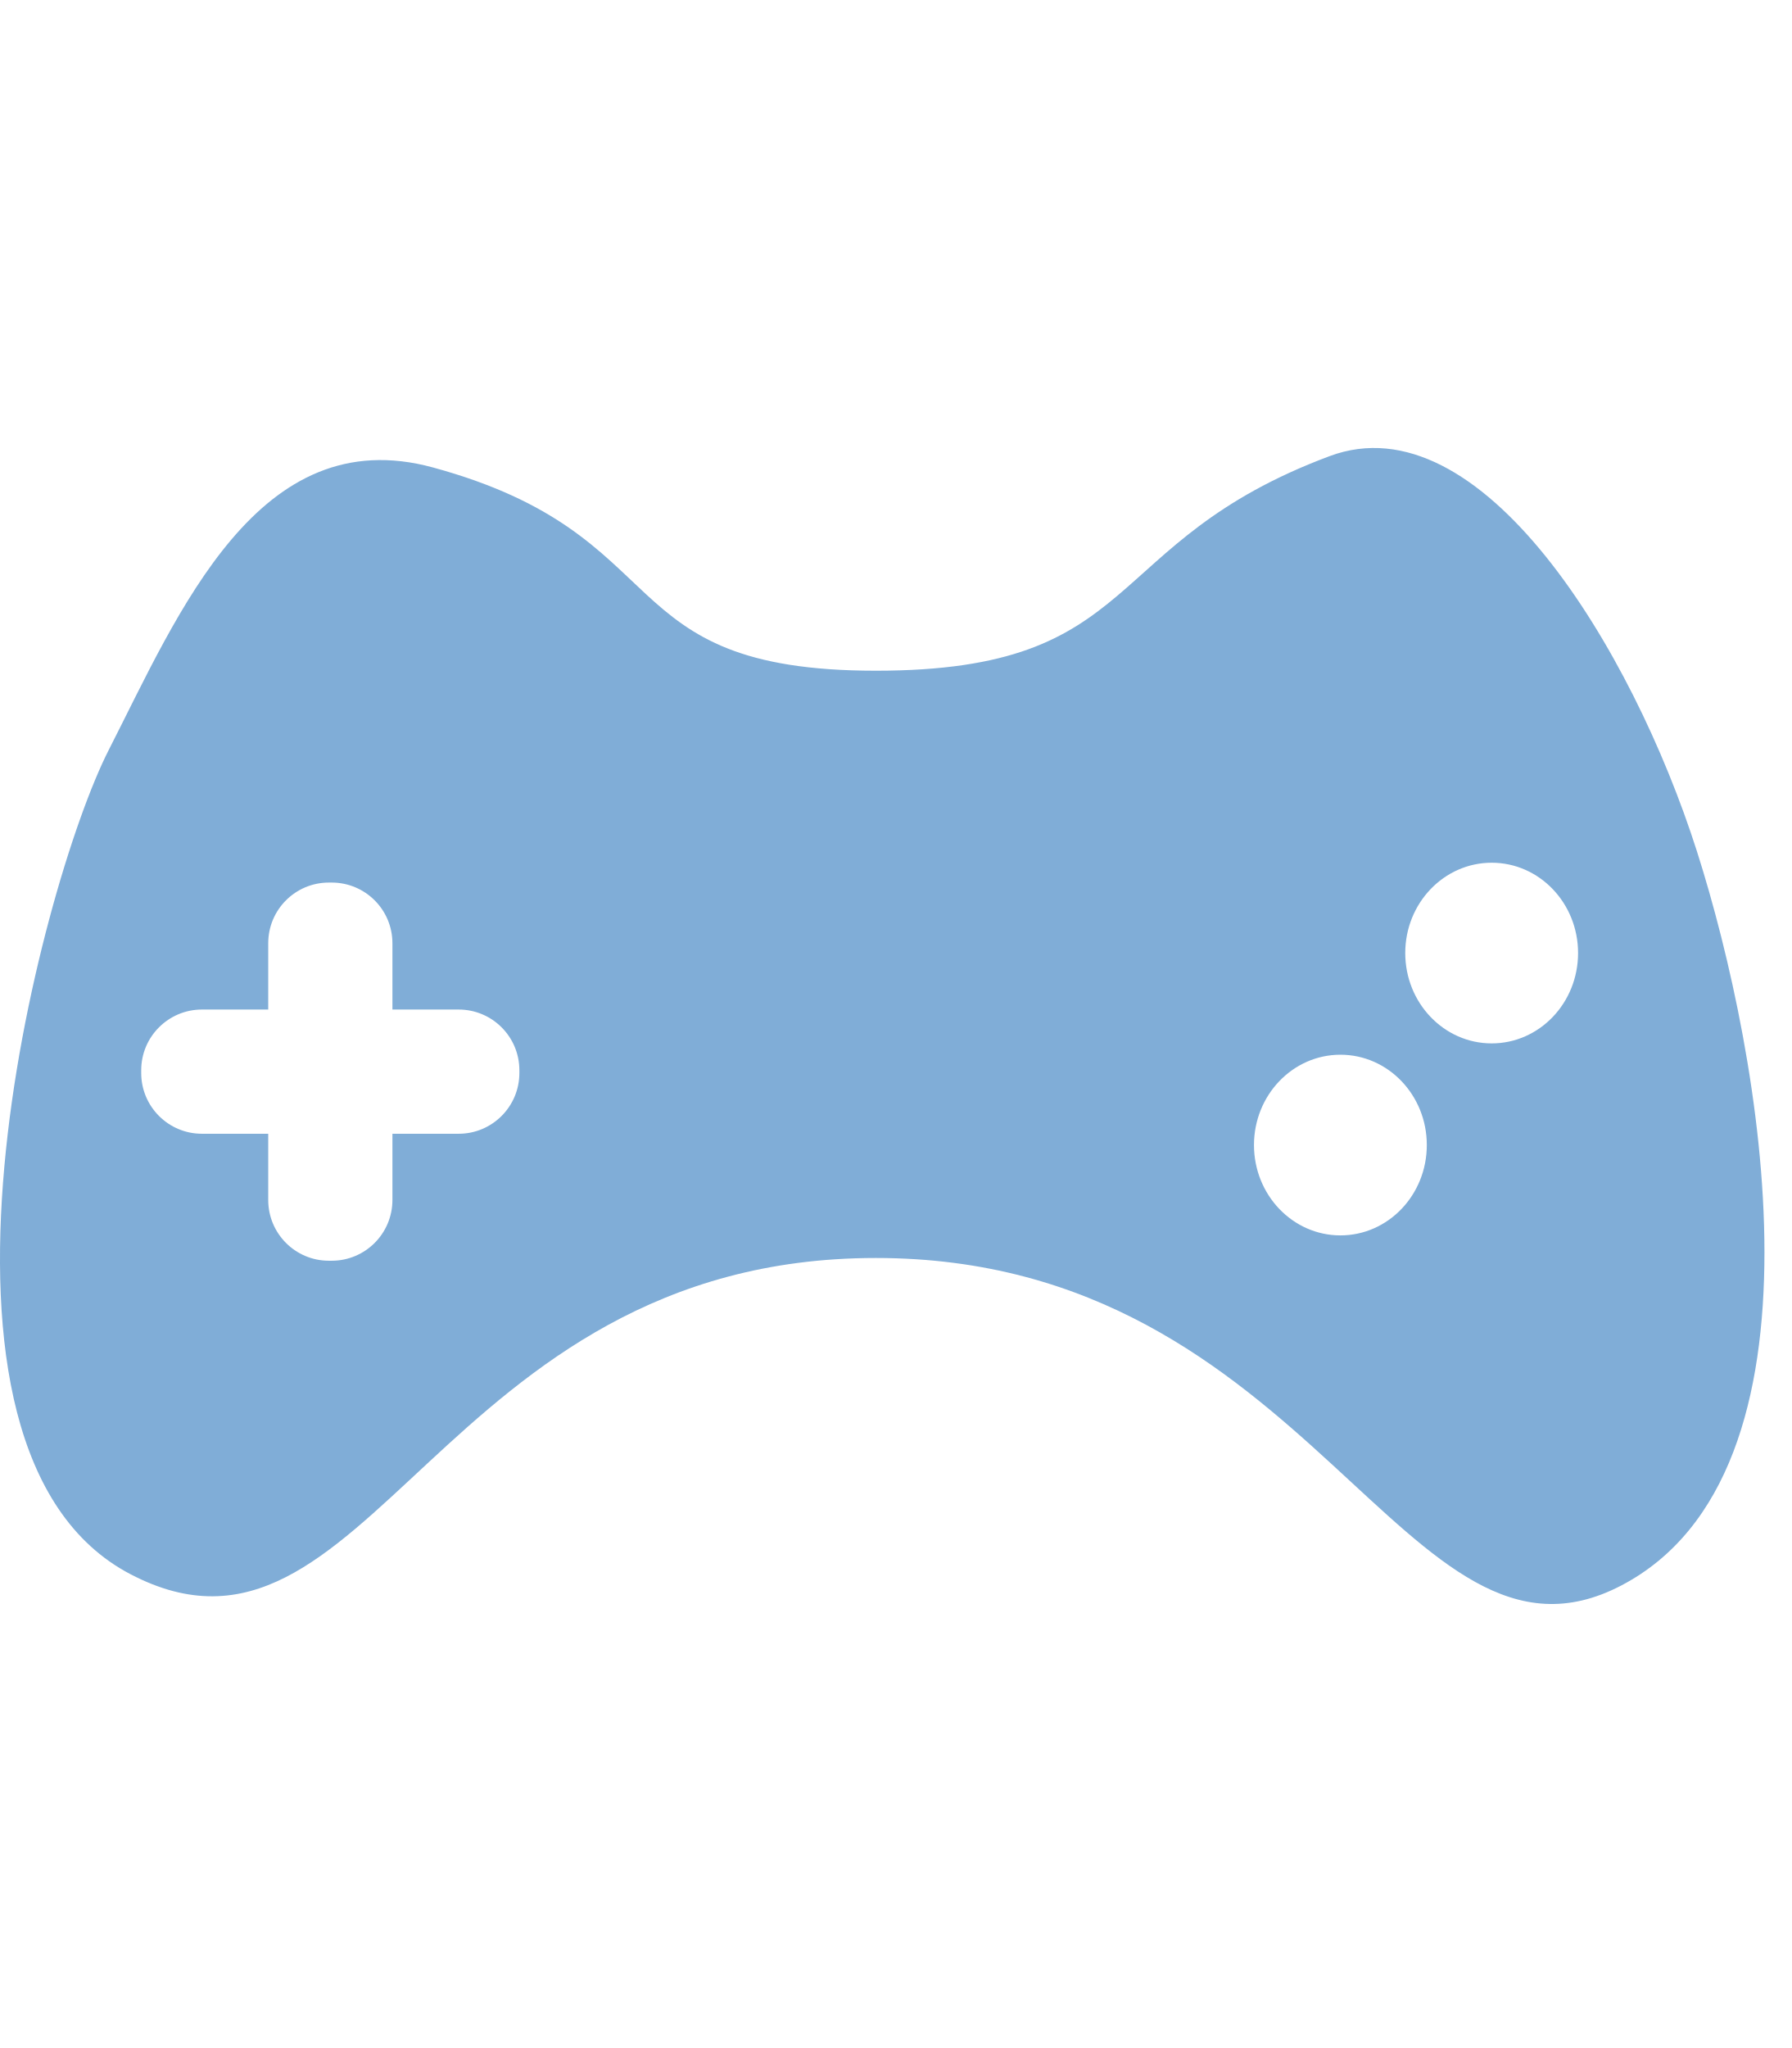
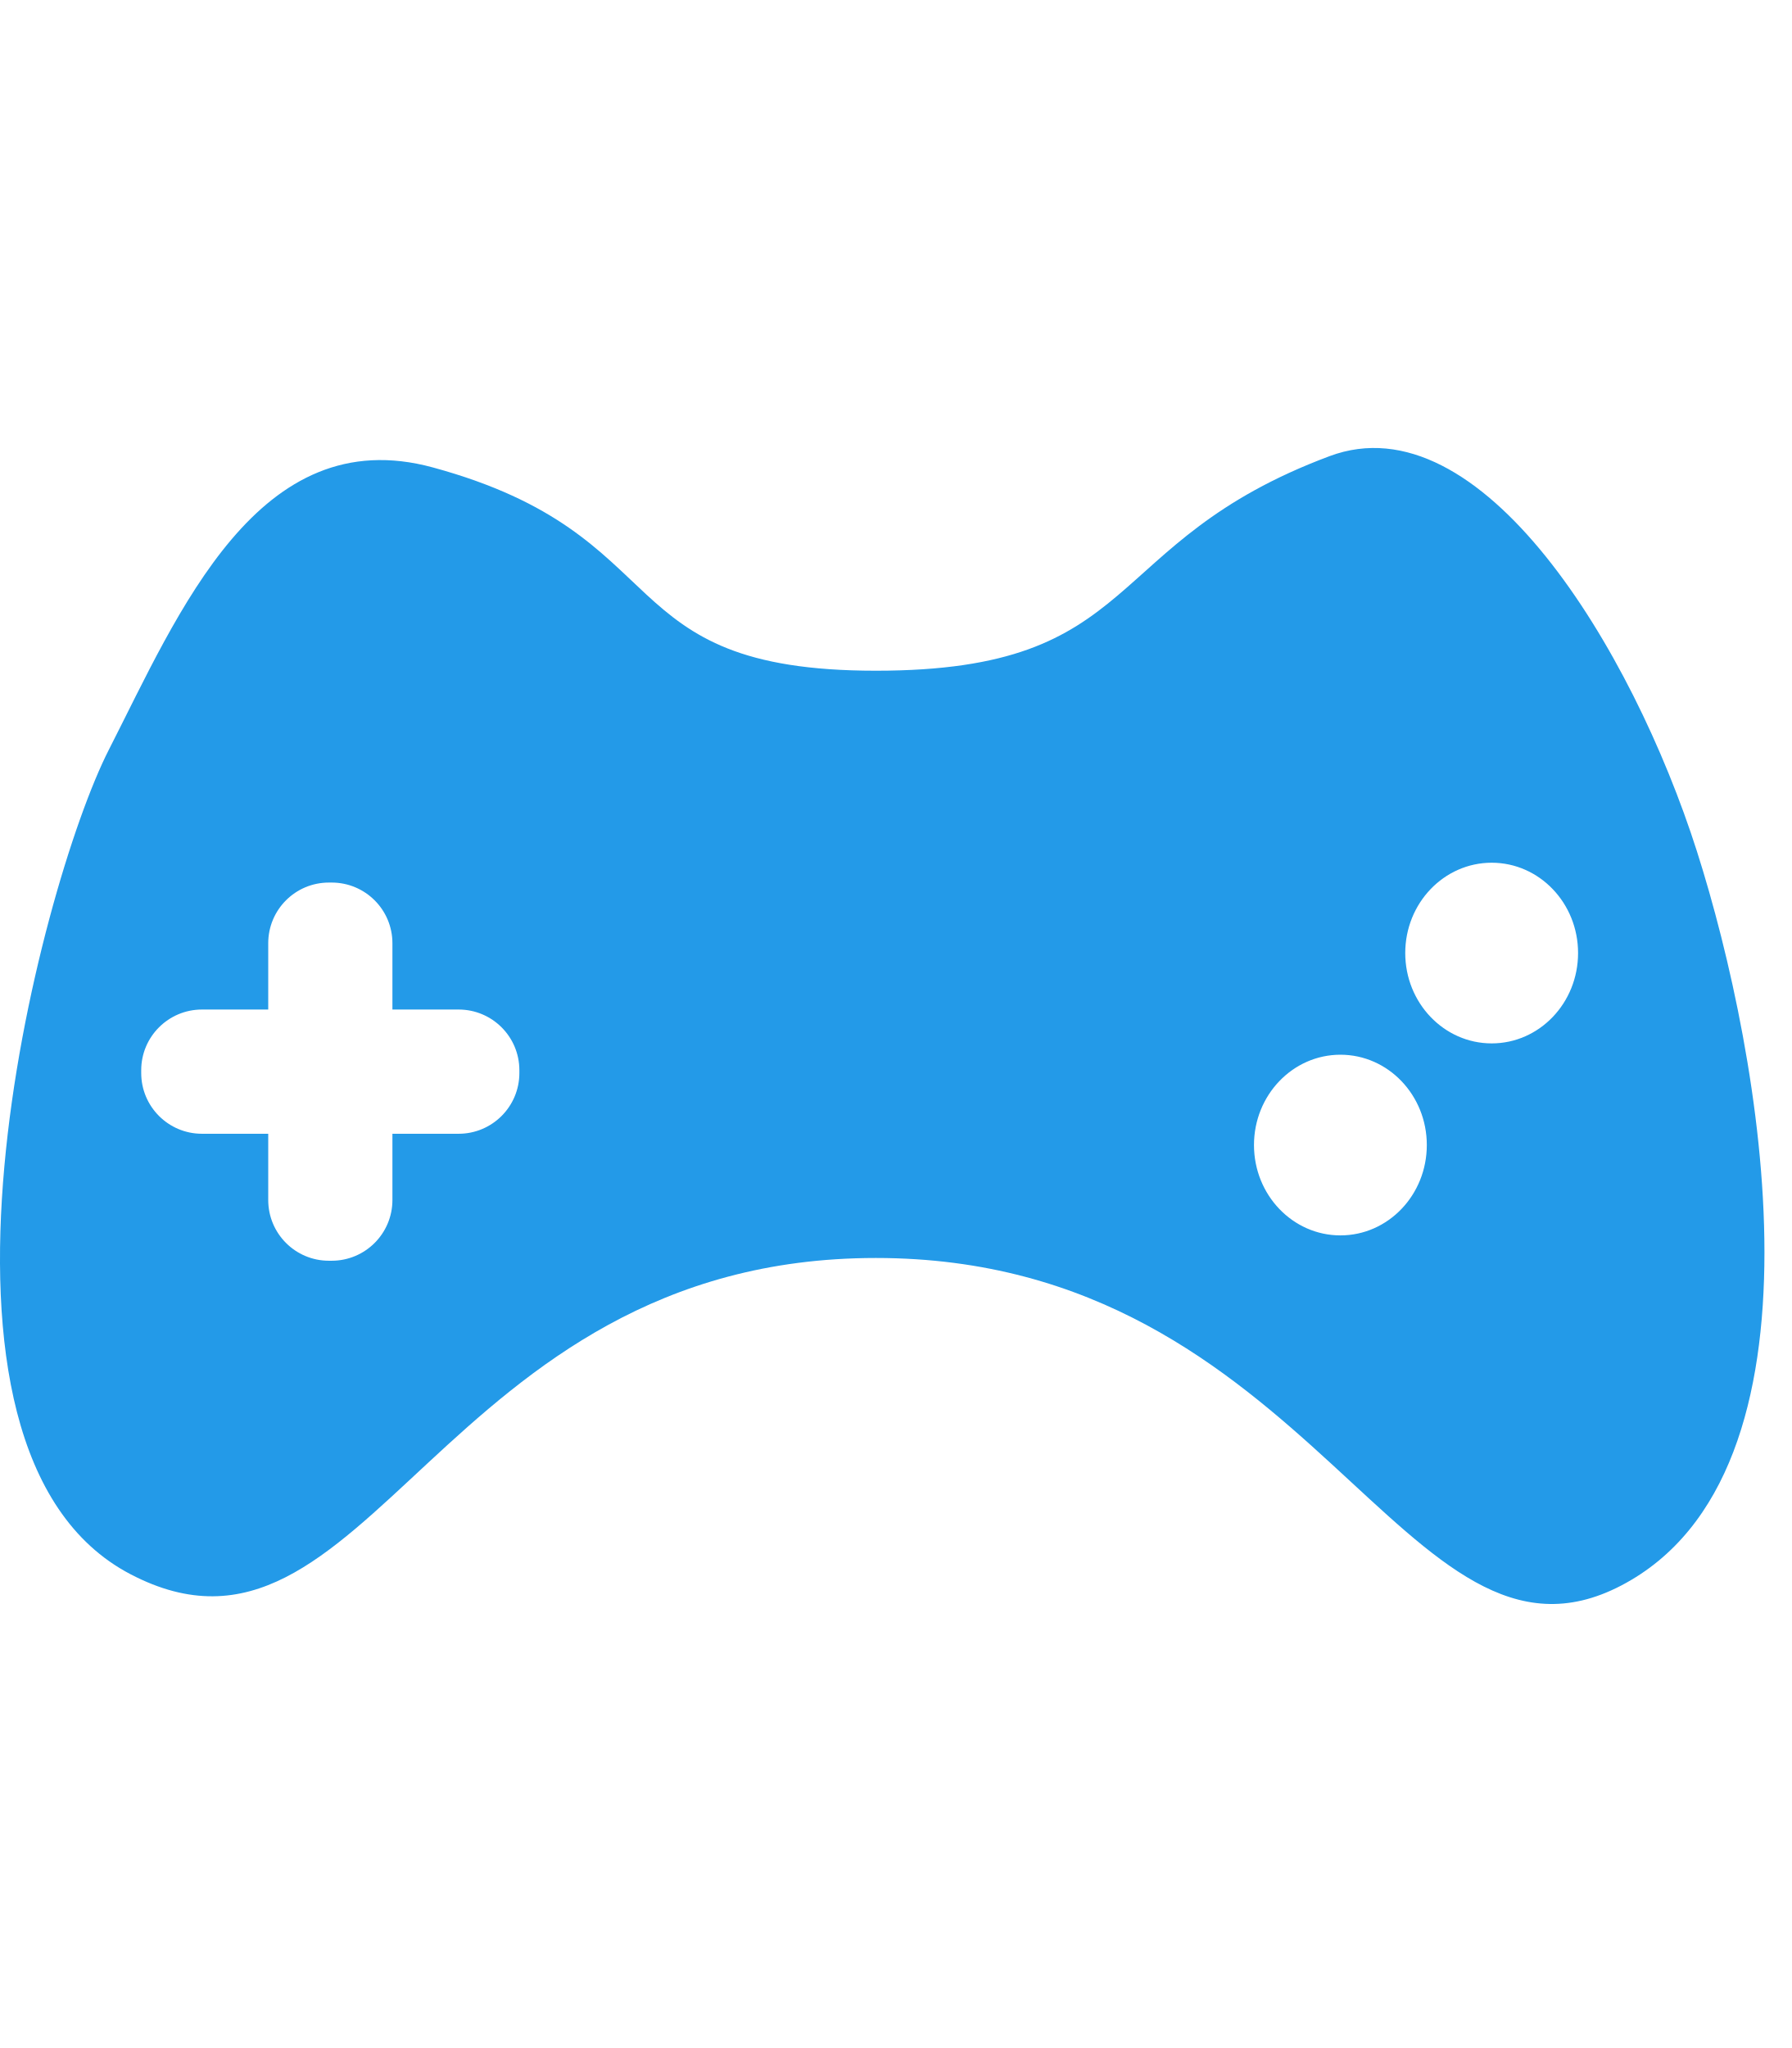
<svg xmlns="http://www.w3.org/2000/svg" width="28px" height="32px" viewBox="0 0 28 32" version="1.1">
  <defs />
  <g id="play" stroke="none" stroke-width="1" fill="none" fill-rule="evenodd">
-     <path d="M4.192,15.774 L3.156,15.774 C2.632,15.774 2.207,16.199 2.207,16.722 L2.207,16.766 C2.207,17.29 2.632,17.715 3.156,17.715 L4.192,17.715 L4.192,18.75 C4.192,19.274 4.616,19.699 5.14,19.699 L5.184,19.699 C5.708,19.699 6.133,19.274 6.133,18.75 L6.133,17.715 L7.168,17.715 C7.692,17.715 8.117,17.29 8.117,16.766 L8.117,16.722 C8.117,16.199 7.692,15.774 7.168,15.774 L6.133,15.774 L6.133,14.738 C6.133,14.214 5.708,13.79 5.184,13.79 L5.14,13.79 C4.616,13.79 4.192,14.214 4.192,14.738 L4.192,15.774 Z M6.766,7.304 C10.649,8.362 9.468,10.48 13.689,10.48 C17.91,10.48 17.162,8.478 20.78,7.127 C23.144,6.245 25.507,10.127 26.521,13.303 C27.534,16.48 28.715,23.009 25.339,24.773 C21.962,26.538 20.527,19.656 13.689,19.656 C6.851,19.656 5.753,26.538 2.039,24.597 C-1.676,22.656 0.61,13.852 1.701,11.715 C2.791,9.578 4.034,6.559 6.766,7.304 Z M23.313,16.303 C24.059,16.303 24.663,15.671 24.663,14.891 C24.663,14.112 24.059,13.48 23.313,13.48 C22.567,13.48 21.962,14.112 21.962,14.891 C21.962,15.671 22.567,16.303 23.313,16.303 Z M20.949,19.303 C21.695,19.303 22.299,18.671 22.299,17.891 C22.299,17.112 21.695,16.48 20.949,16.48 C20.203,16.48 19.598,17.112 19.598,17.891 C19.598,18.671 20.203,19.303 20.949,19.303 Z" id="Combined-Shape" fill="#80ADD7" />
+     <path d="M4.192,15.774 L3.156,15.774 C2.632,15.774 2.207,16.199 2.207,16.722 L2.207,16.766 C2.207,17.29 2.632,17.715 3.156,17.715 L4.192,17.715 L4.192,18.75 C4.192,19.274 4.616,19.699 5.14,19.699 L5.184,19.699 C5.708,19.699 6.133,19.274 6.133,18.75 L6.133,17.715 L7.168,17.715 C7.692,17.715 8.117,17.29 8.117,16.766 L8.117,16.722 C8.117,16.199 7.692,15.774 7.168,15.774 L6.133,15.774 L6.133,14.738 C6.133,14.214 5.708,13.79 5.184,13.79 L5.14,13.79 C4.616,13.79 4.192,14.214 4.192,14.738 L4.192,15.774 Z M6.766,7.304 C10.649,8.362 9.468,10.48 13.689,10.48 C17.91,10.48 17.162,8.478 20.78,7.127 C23.144,6.245 25.507,10.127 26.521,13.303 C27.534,16.48 28.715,23.009 25.339,24.773 C21.962,26.538 20.527,19.656 13.689,19.656 C6.851,19.656 5.753,26.538 2.039,24.597 C-1.676,22.656 0.61,13.852 1.701,11.715 C2.791,9.578 4.034,6.559 6.766,7.304 Z M23.313,16.303 C24.059,16.303 24.663,15.671 24.663,14.891 C24.663,14.112 24.059,13.48 23.313,13.48 C22.567,13.48 21.962,14.112 21.962,14.891 C21.962,15.671 22.567,16.303 23.313,16.303 Z M20.949,19.303 C21.695,19.303 22.299,18.671 22.299,17.891 C22.299,17.112 21.695,16.48 20.949,16.48 C20.203,16.48 19.598,17.112 19.598,17.891 C19.598,18.671 20.203,19.303 20.949,19.303 Z" id="Combined-Shape" fill="#239AE8" />
  </g>
</svg>
